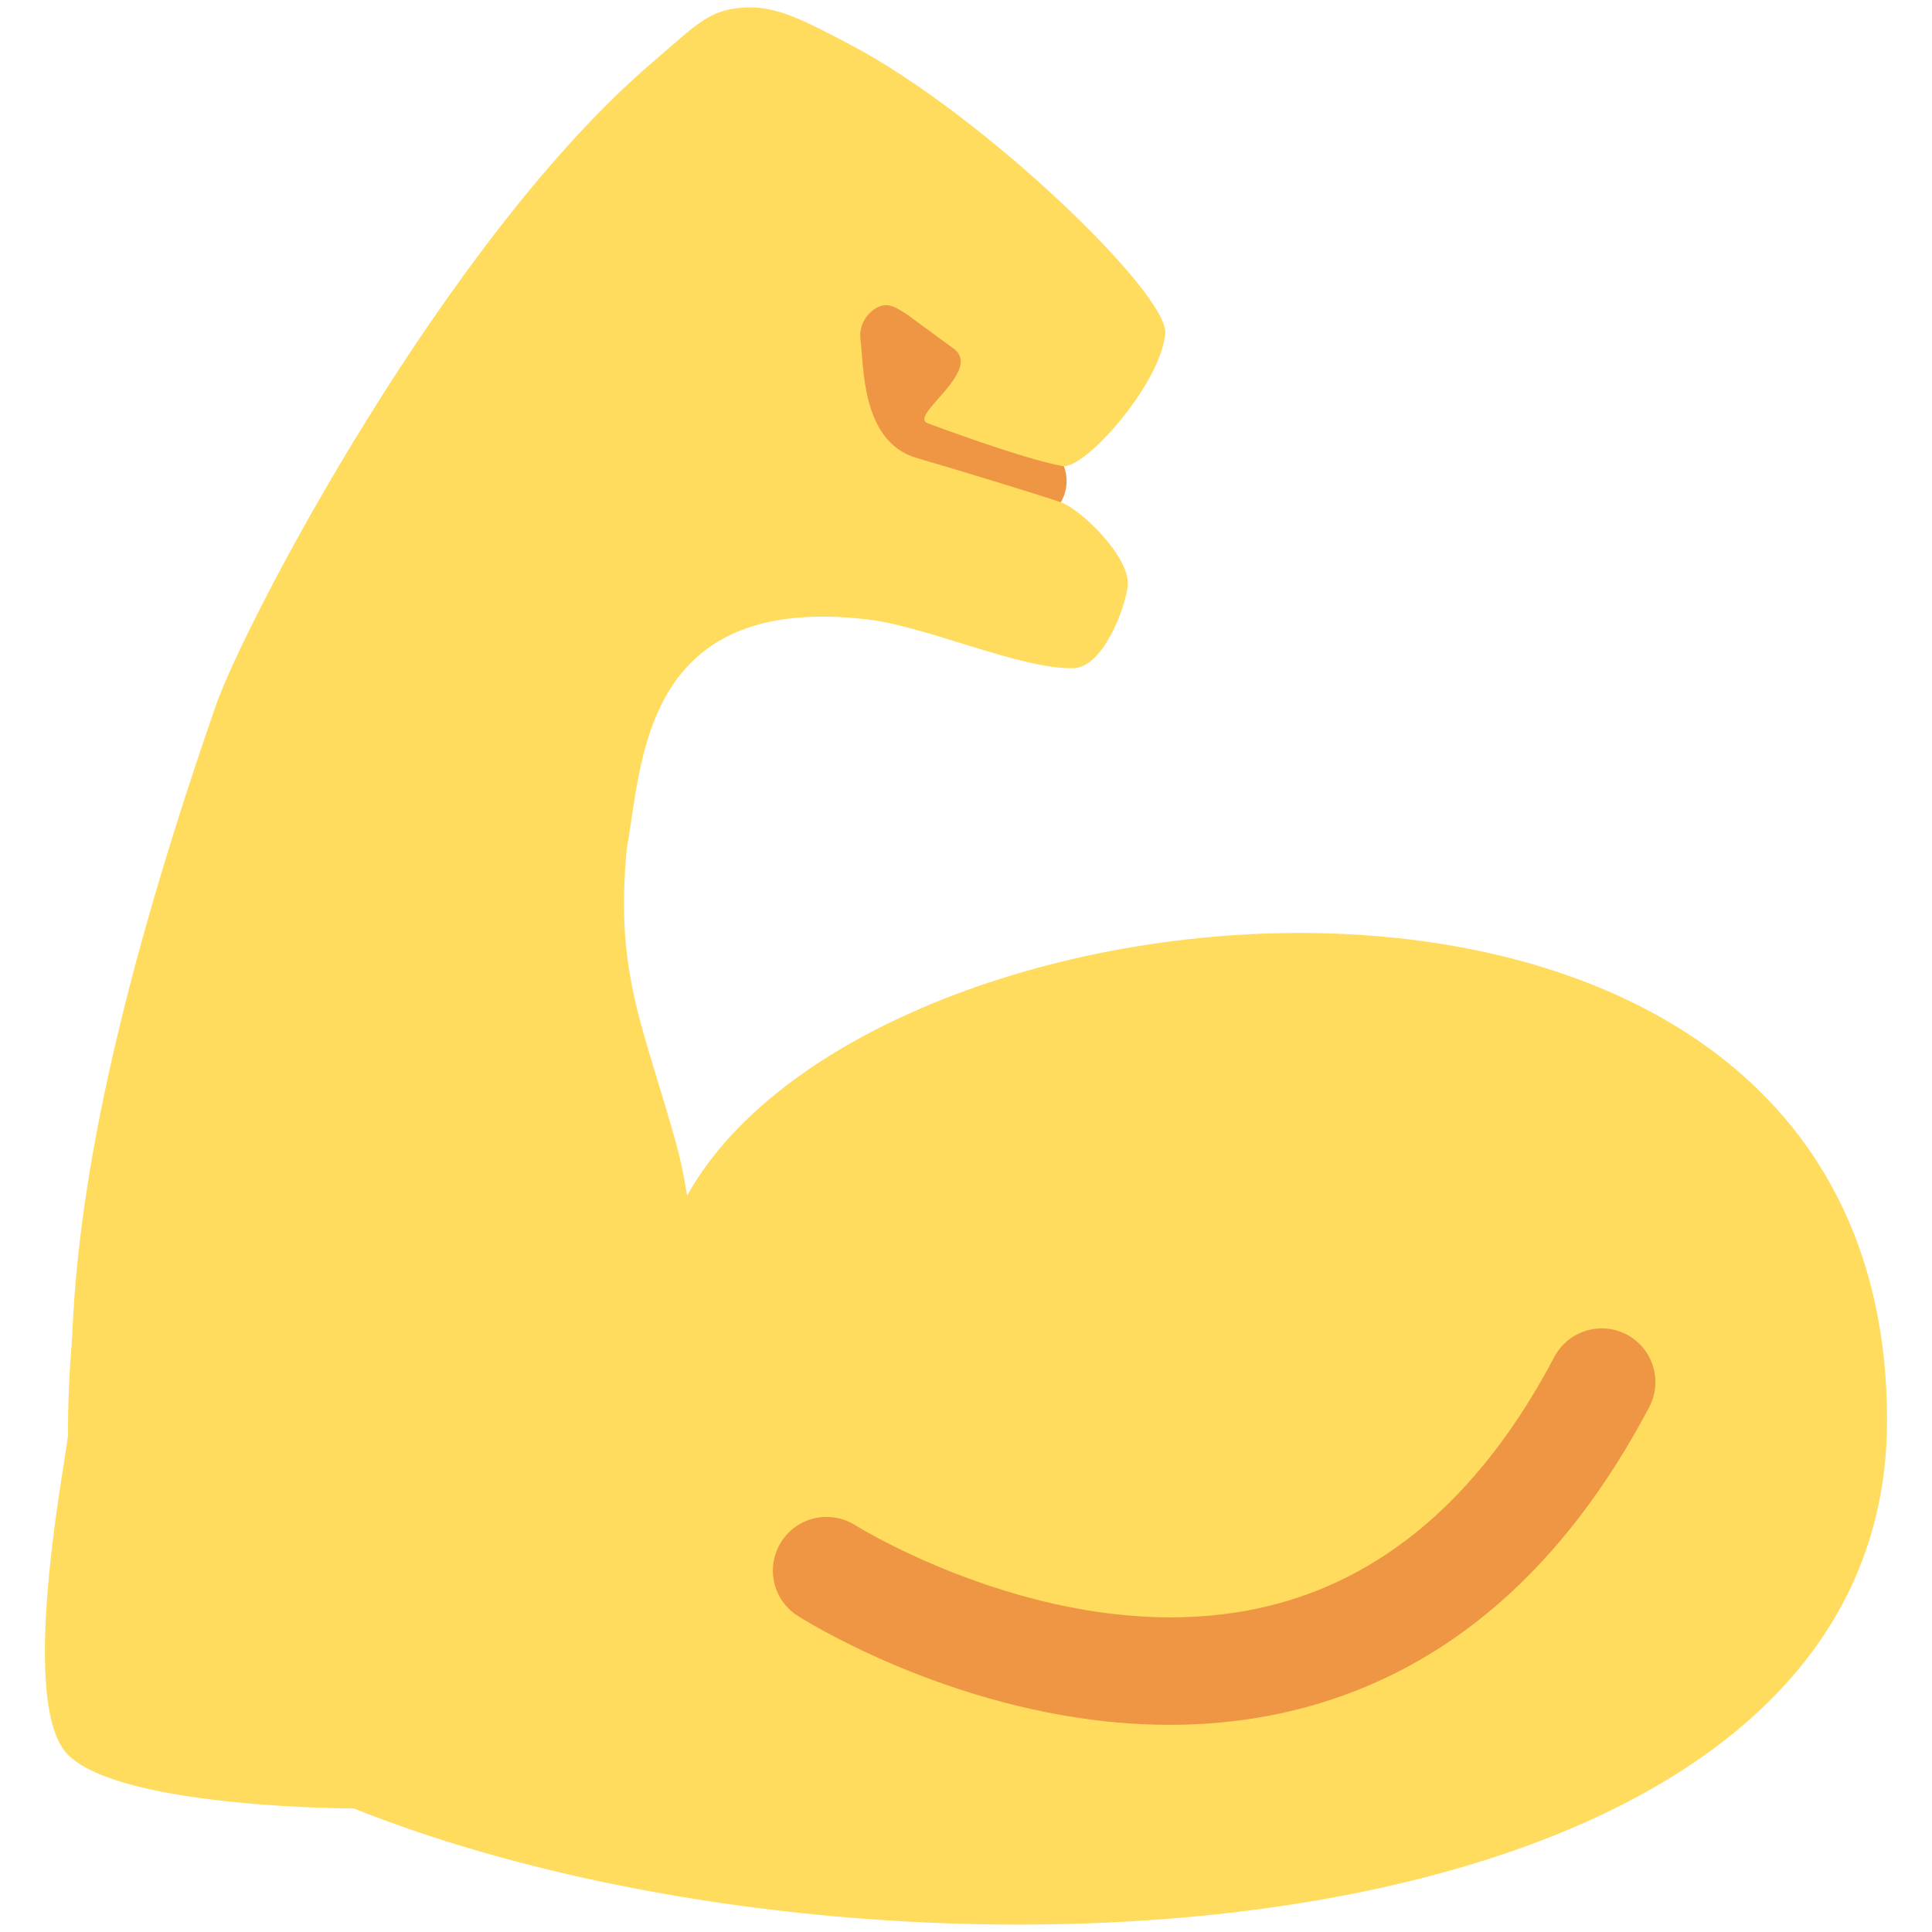
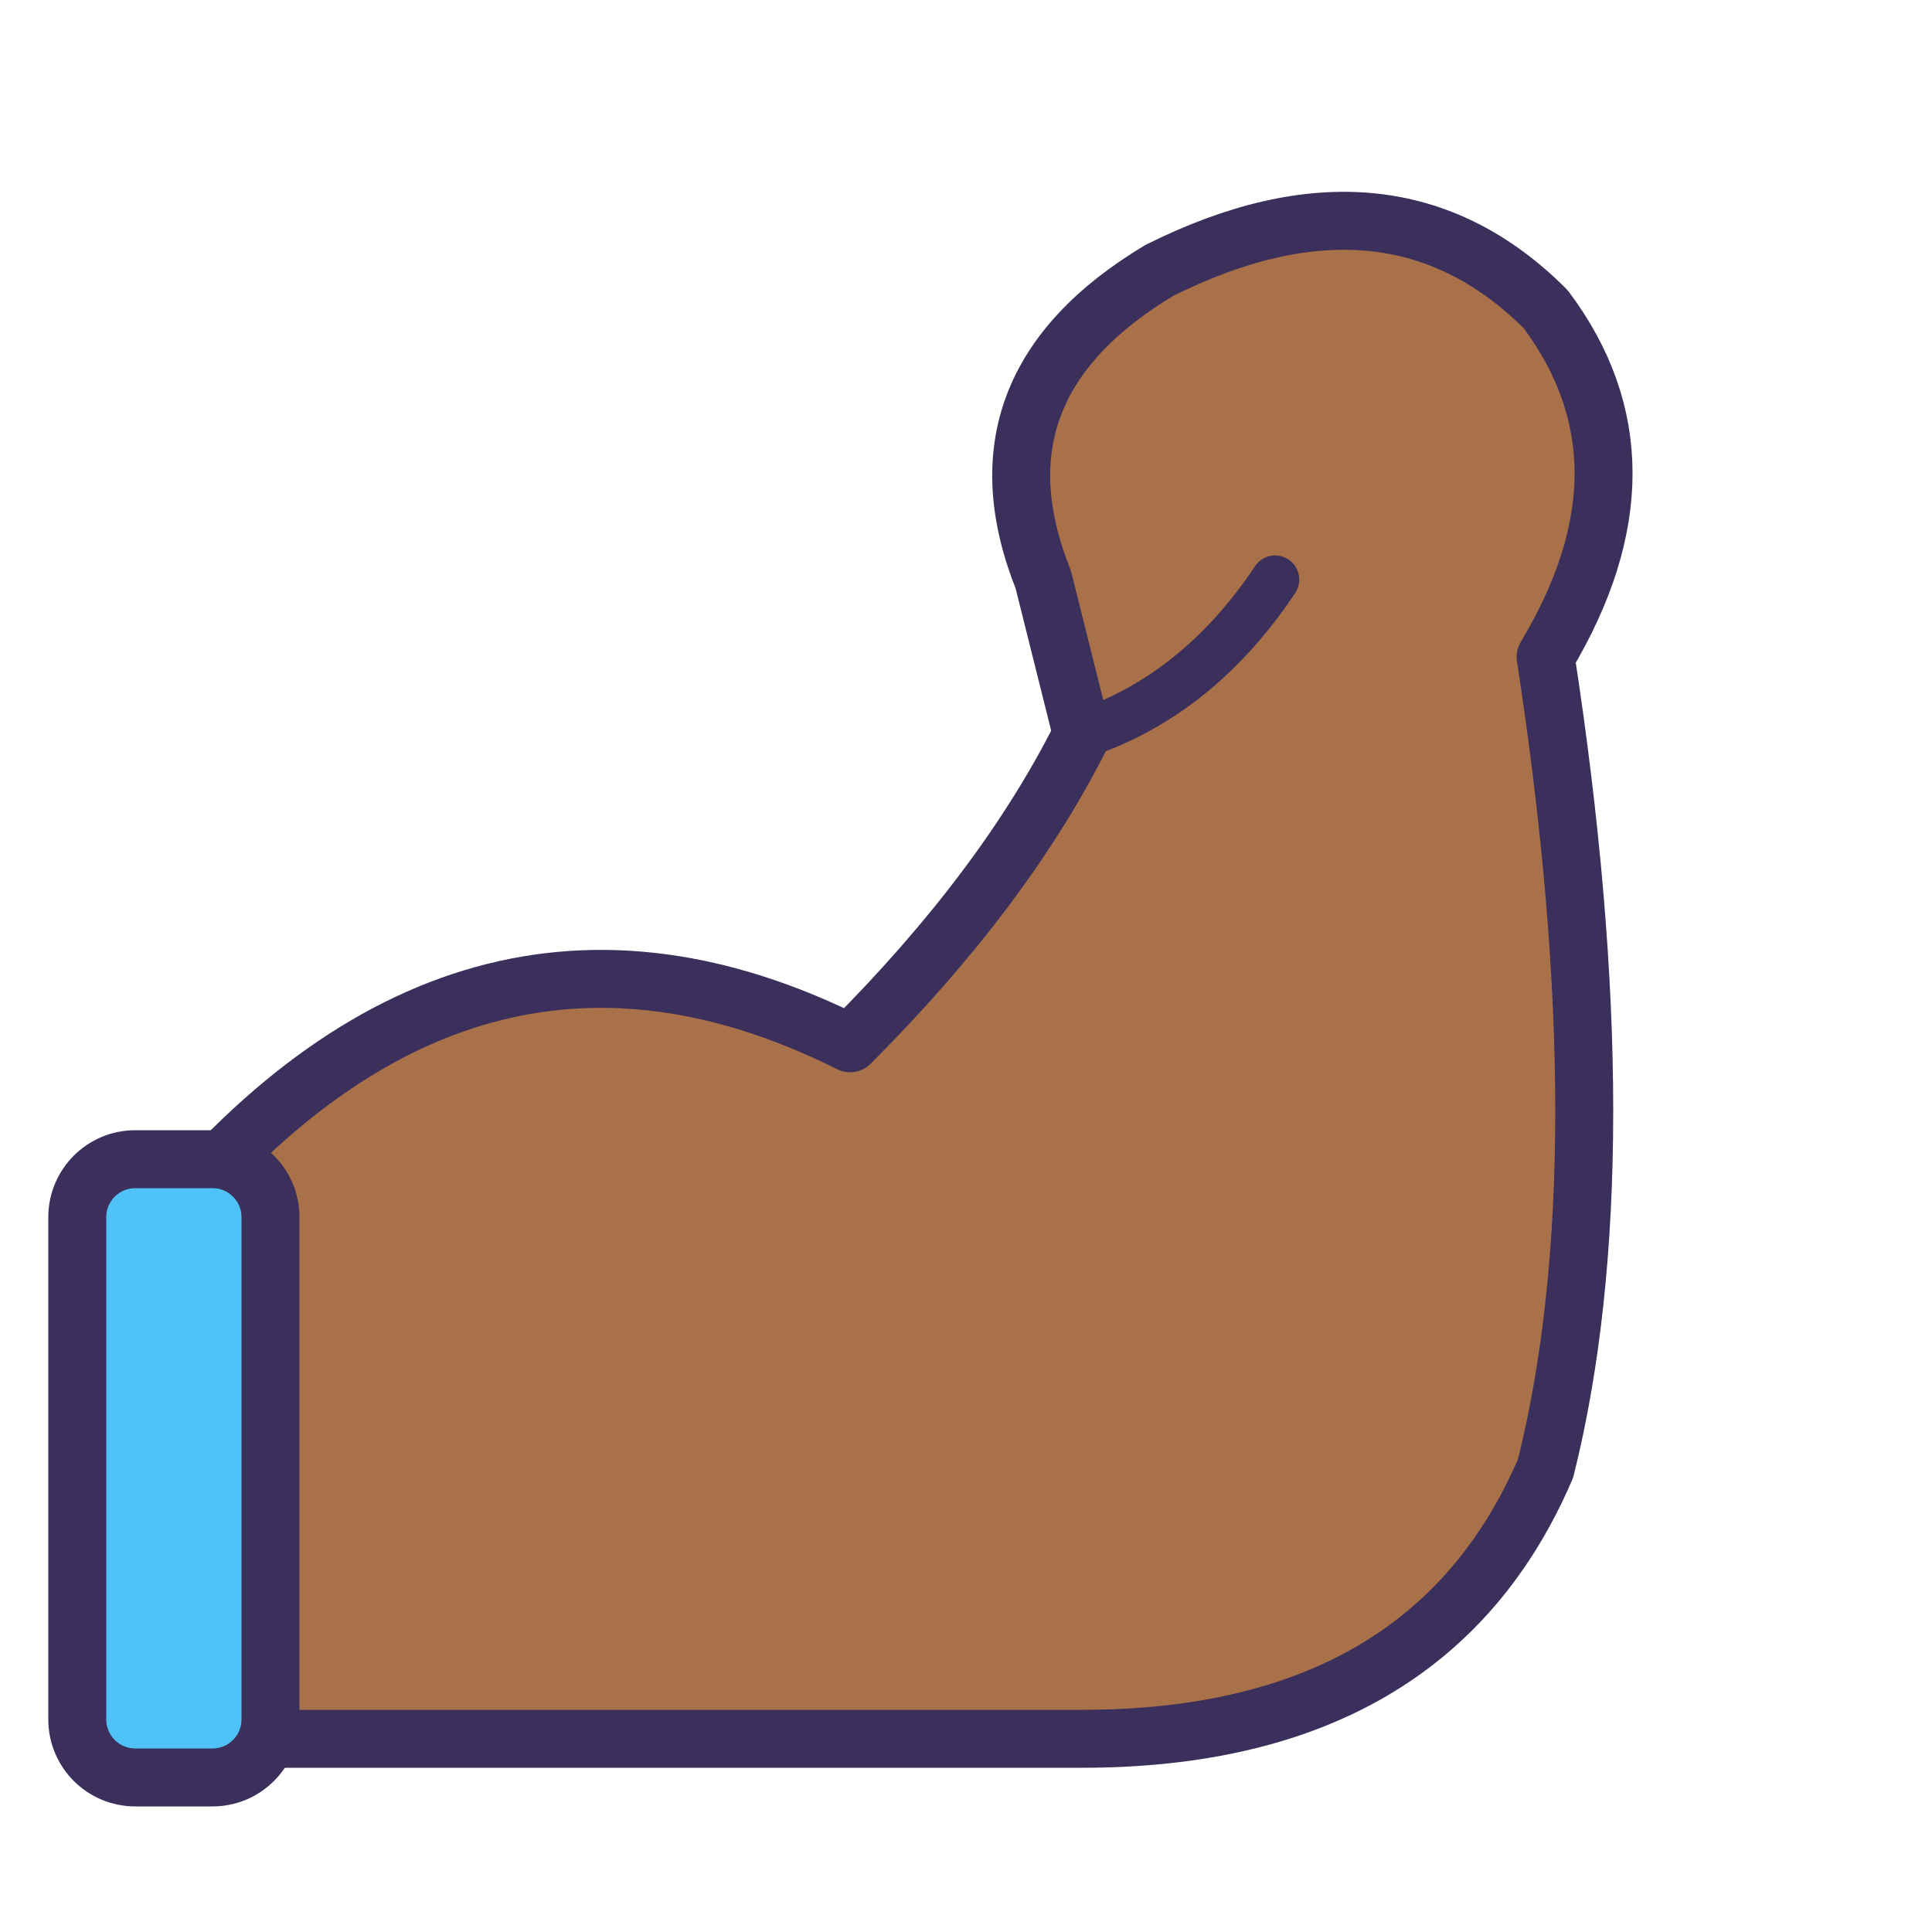
- <svg xmlns="http://www.w3.org/2000/svg" viewBox="0 0 36 36" preserveAspectRatio="xMidYMid meet">
-   <path fill="#EF9645" d="M15.977 9.36h3.789c.114-.191.147-.439.058-.673l-3.846-4.705V9.36z" />
-   <path fill="#FFDC5D" d="M12.804 22.277c-.057-.349-.124-.679-.206-.973-.62-2.223-1.14-3.164-.918-5.494.29-1.584.273-4.763 4.483-4.268 1.112.131 2.843.927 3.834.91.567-.01.98-1.157 1.017-1.539.051-.526-.865-1.42-1.248-1.554-.383-.134-2.012-.631-2.681-.824-1.039-.301-.985-1.705-1.051-2.205-.031-.235.084-.467.294-.591.21-.124.375-.008.579.125l.885.648c.497.426-.874 1.24-.503 1.376 0 0 1.755.659 2.507.796.412.075 1.834-1.529 1.917-2.47.065-.74-3.398-4.083-5.867-5.381-.868-.456-1.377-.721-1.949-.694-.683.032-.898.302-1.748 1.03C8.302 4.46 4.568 11.577 4.02 13.152c-2.246 6.461-2.597 9.865-2.677 11.788-.049.59-.076 1.177-.076 1.758.065 0-1 5 0 6s5.326 1 5.326 1c10 3.989 28.57 2.948 28.57-7.233 0-12.172-18.813-10.557-22.359-4.188z" />
-   <path fill="#EF9645" d="M20.63 32.078c-3.16-.332-5.628-1.881-5.767-1.97-.465-.297-.601-.913-.305-1.379s.913-.603 1.38-.308c.04.025 4.003 2.492 7.846 1.467 2.125-.566 3.867-2.115 5.177-4.601.258-.49.866-.676 1.351-.419.488.257.676.862.419 1.351-1.585 3.006-3.754 4.893-6.447 5.606-1.257.332-2.502.374-3.654.253z" />
+ <svg xmlns="http://www.w3.org/2000/svg" viewBox="0 0 100 100" data-bare="1">
+   <path d="M8 64 Q24 44 44 54 Q52 46 56 38 L54 30 Q50 20 60 14 Q72 8 80 16 Q86 24 80 34 Q84 60 80 76 Q74 90 56 90 H8Z" fill="#A9714A" stroke="#3B2F5B" stroke-width="3" stroke-linejoin="round" stroke-linecap="round" />
+   <path d="M56 38 Q62 36 66 30" fill="none" stroke="#3B2F5B" stroke-width="2.5" stroke-linecap="round" stroke-linejoin="round" />
+   <path d="M8 64 V90" fill="none" stroke="#3B2F5B" stroke-width="3" stroke-linecap="round" stroke-linejoin="round" />
+   <rect x="4" y="60" width="10" height="32" rx="3" fill="#4FC3F7" stroke="#3B2F5B" stroke-width="3" stroke-linejoin="round" stroke-linecap="round" />
</svg>
